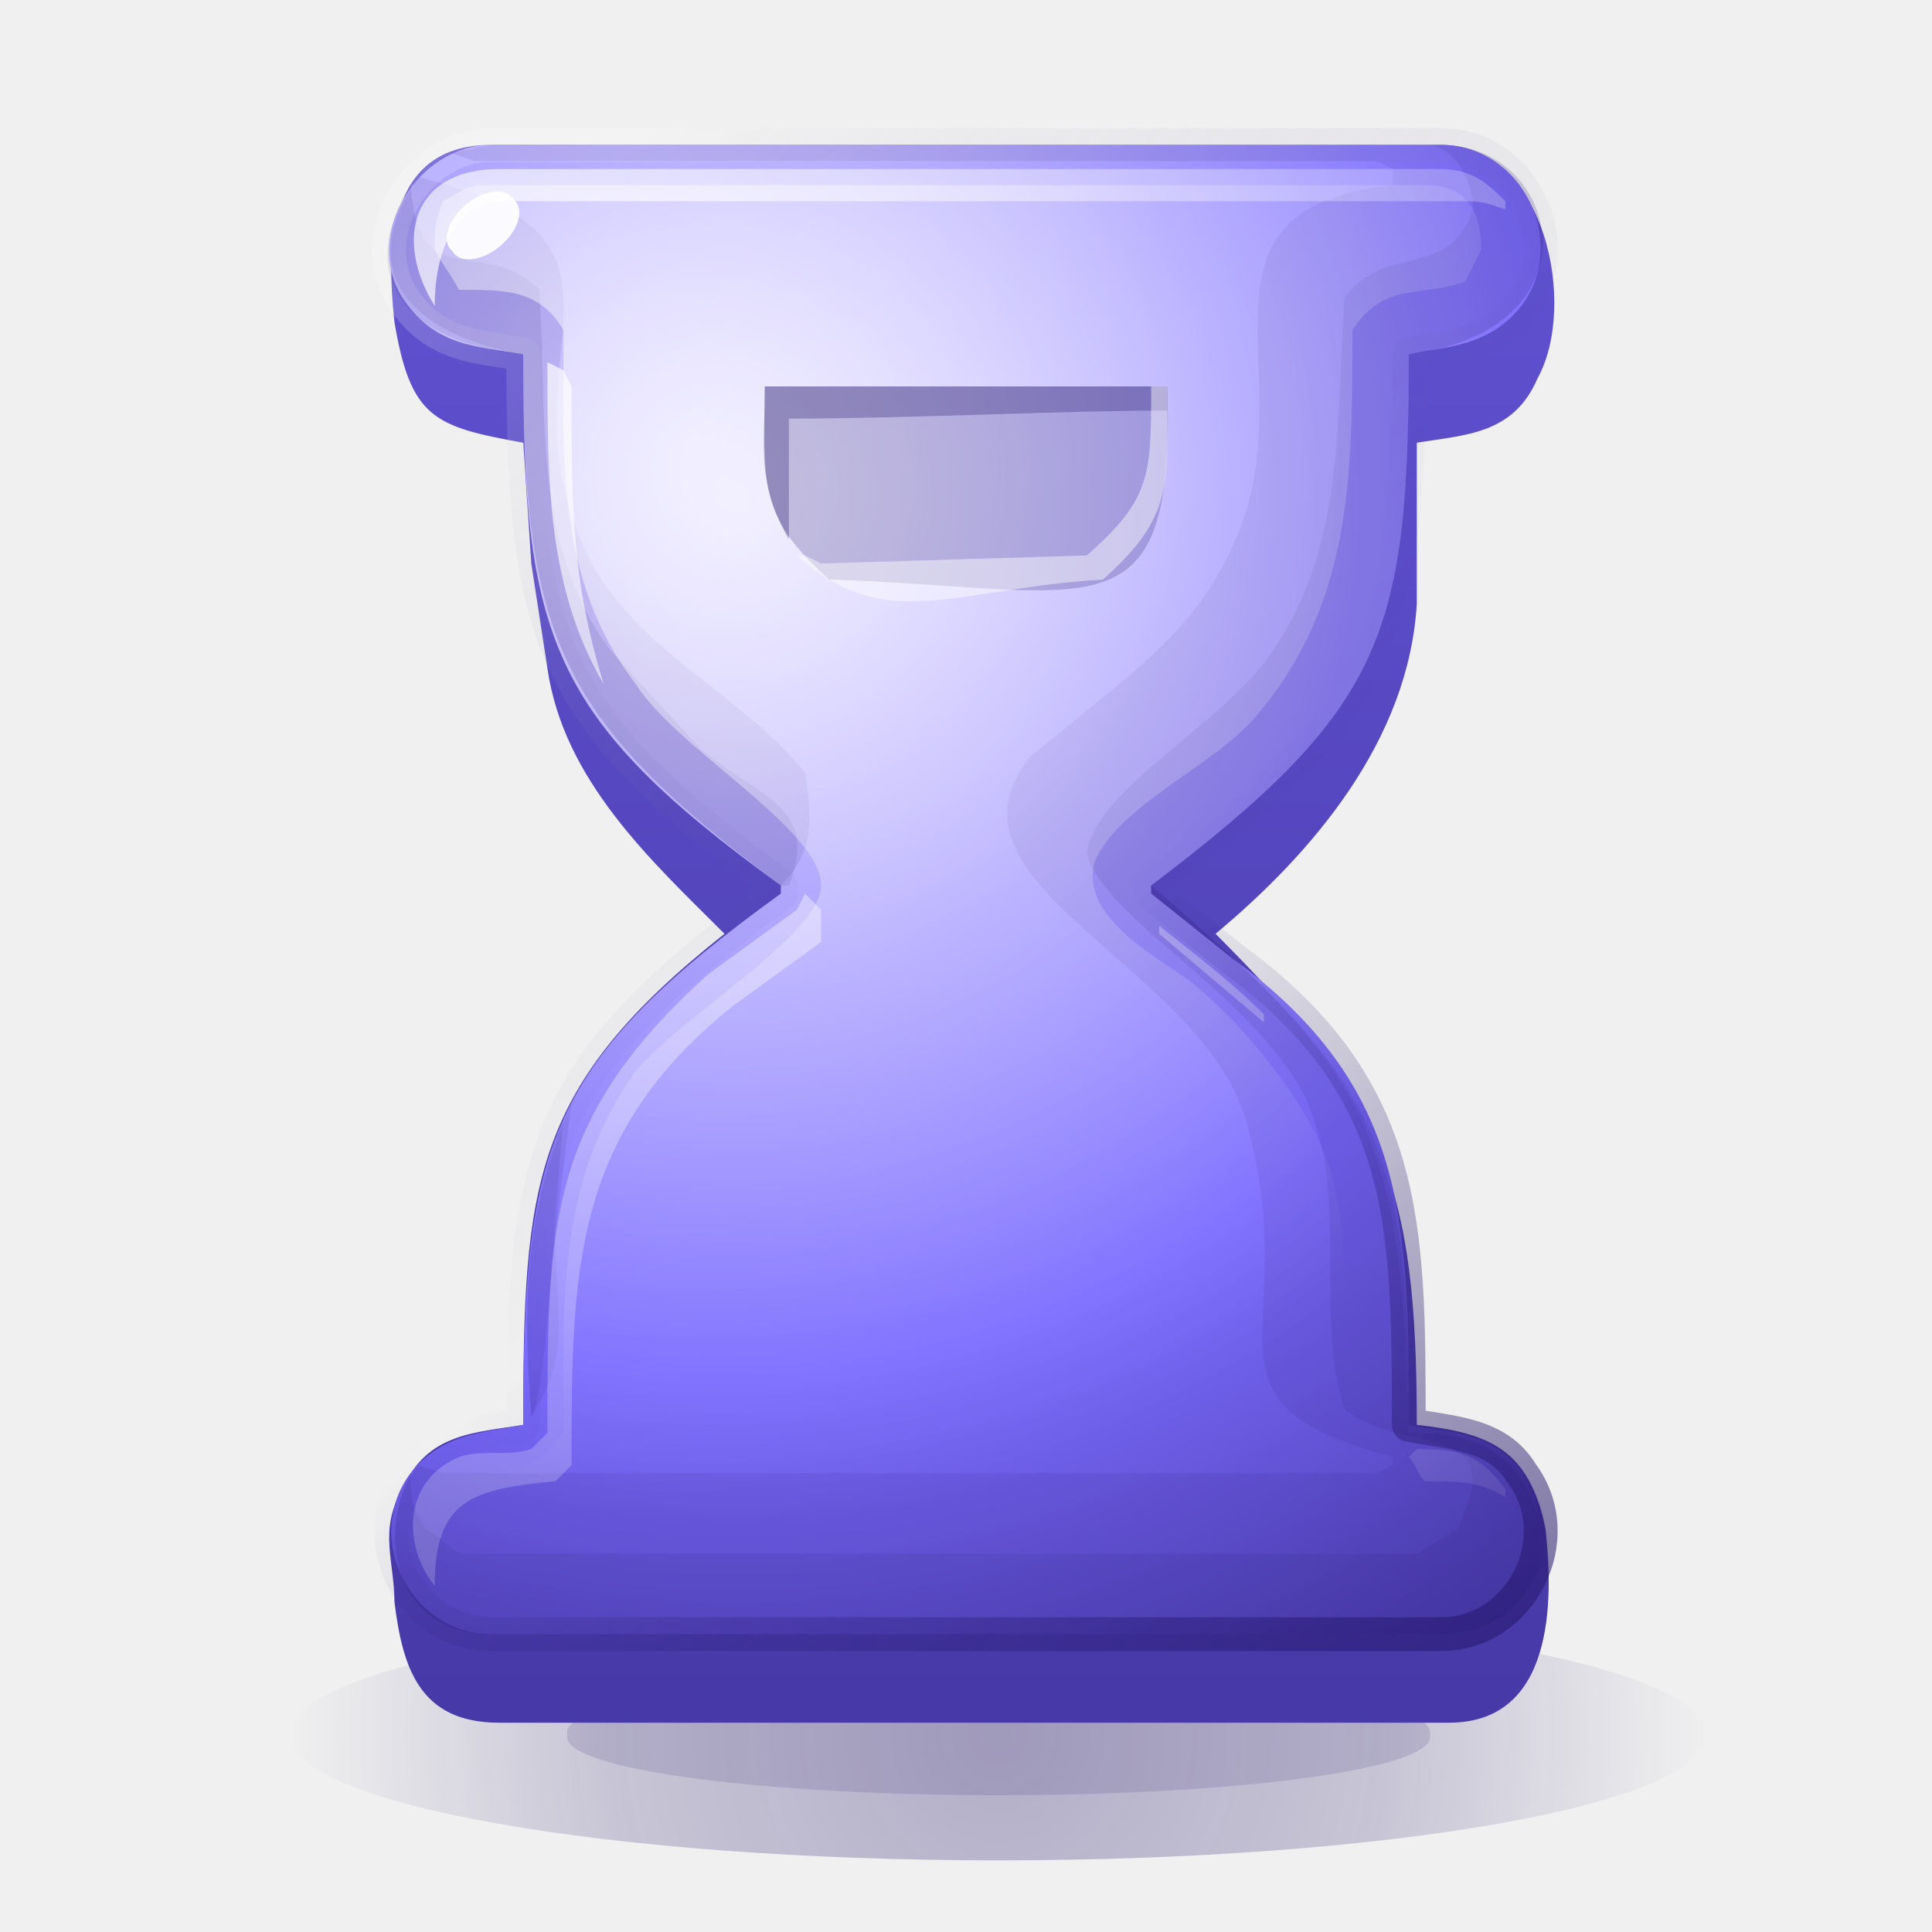
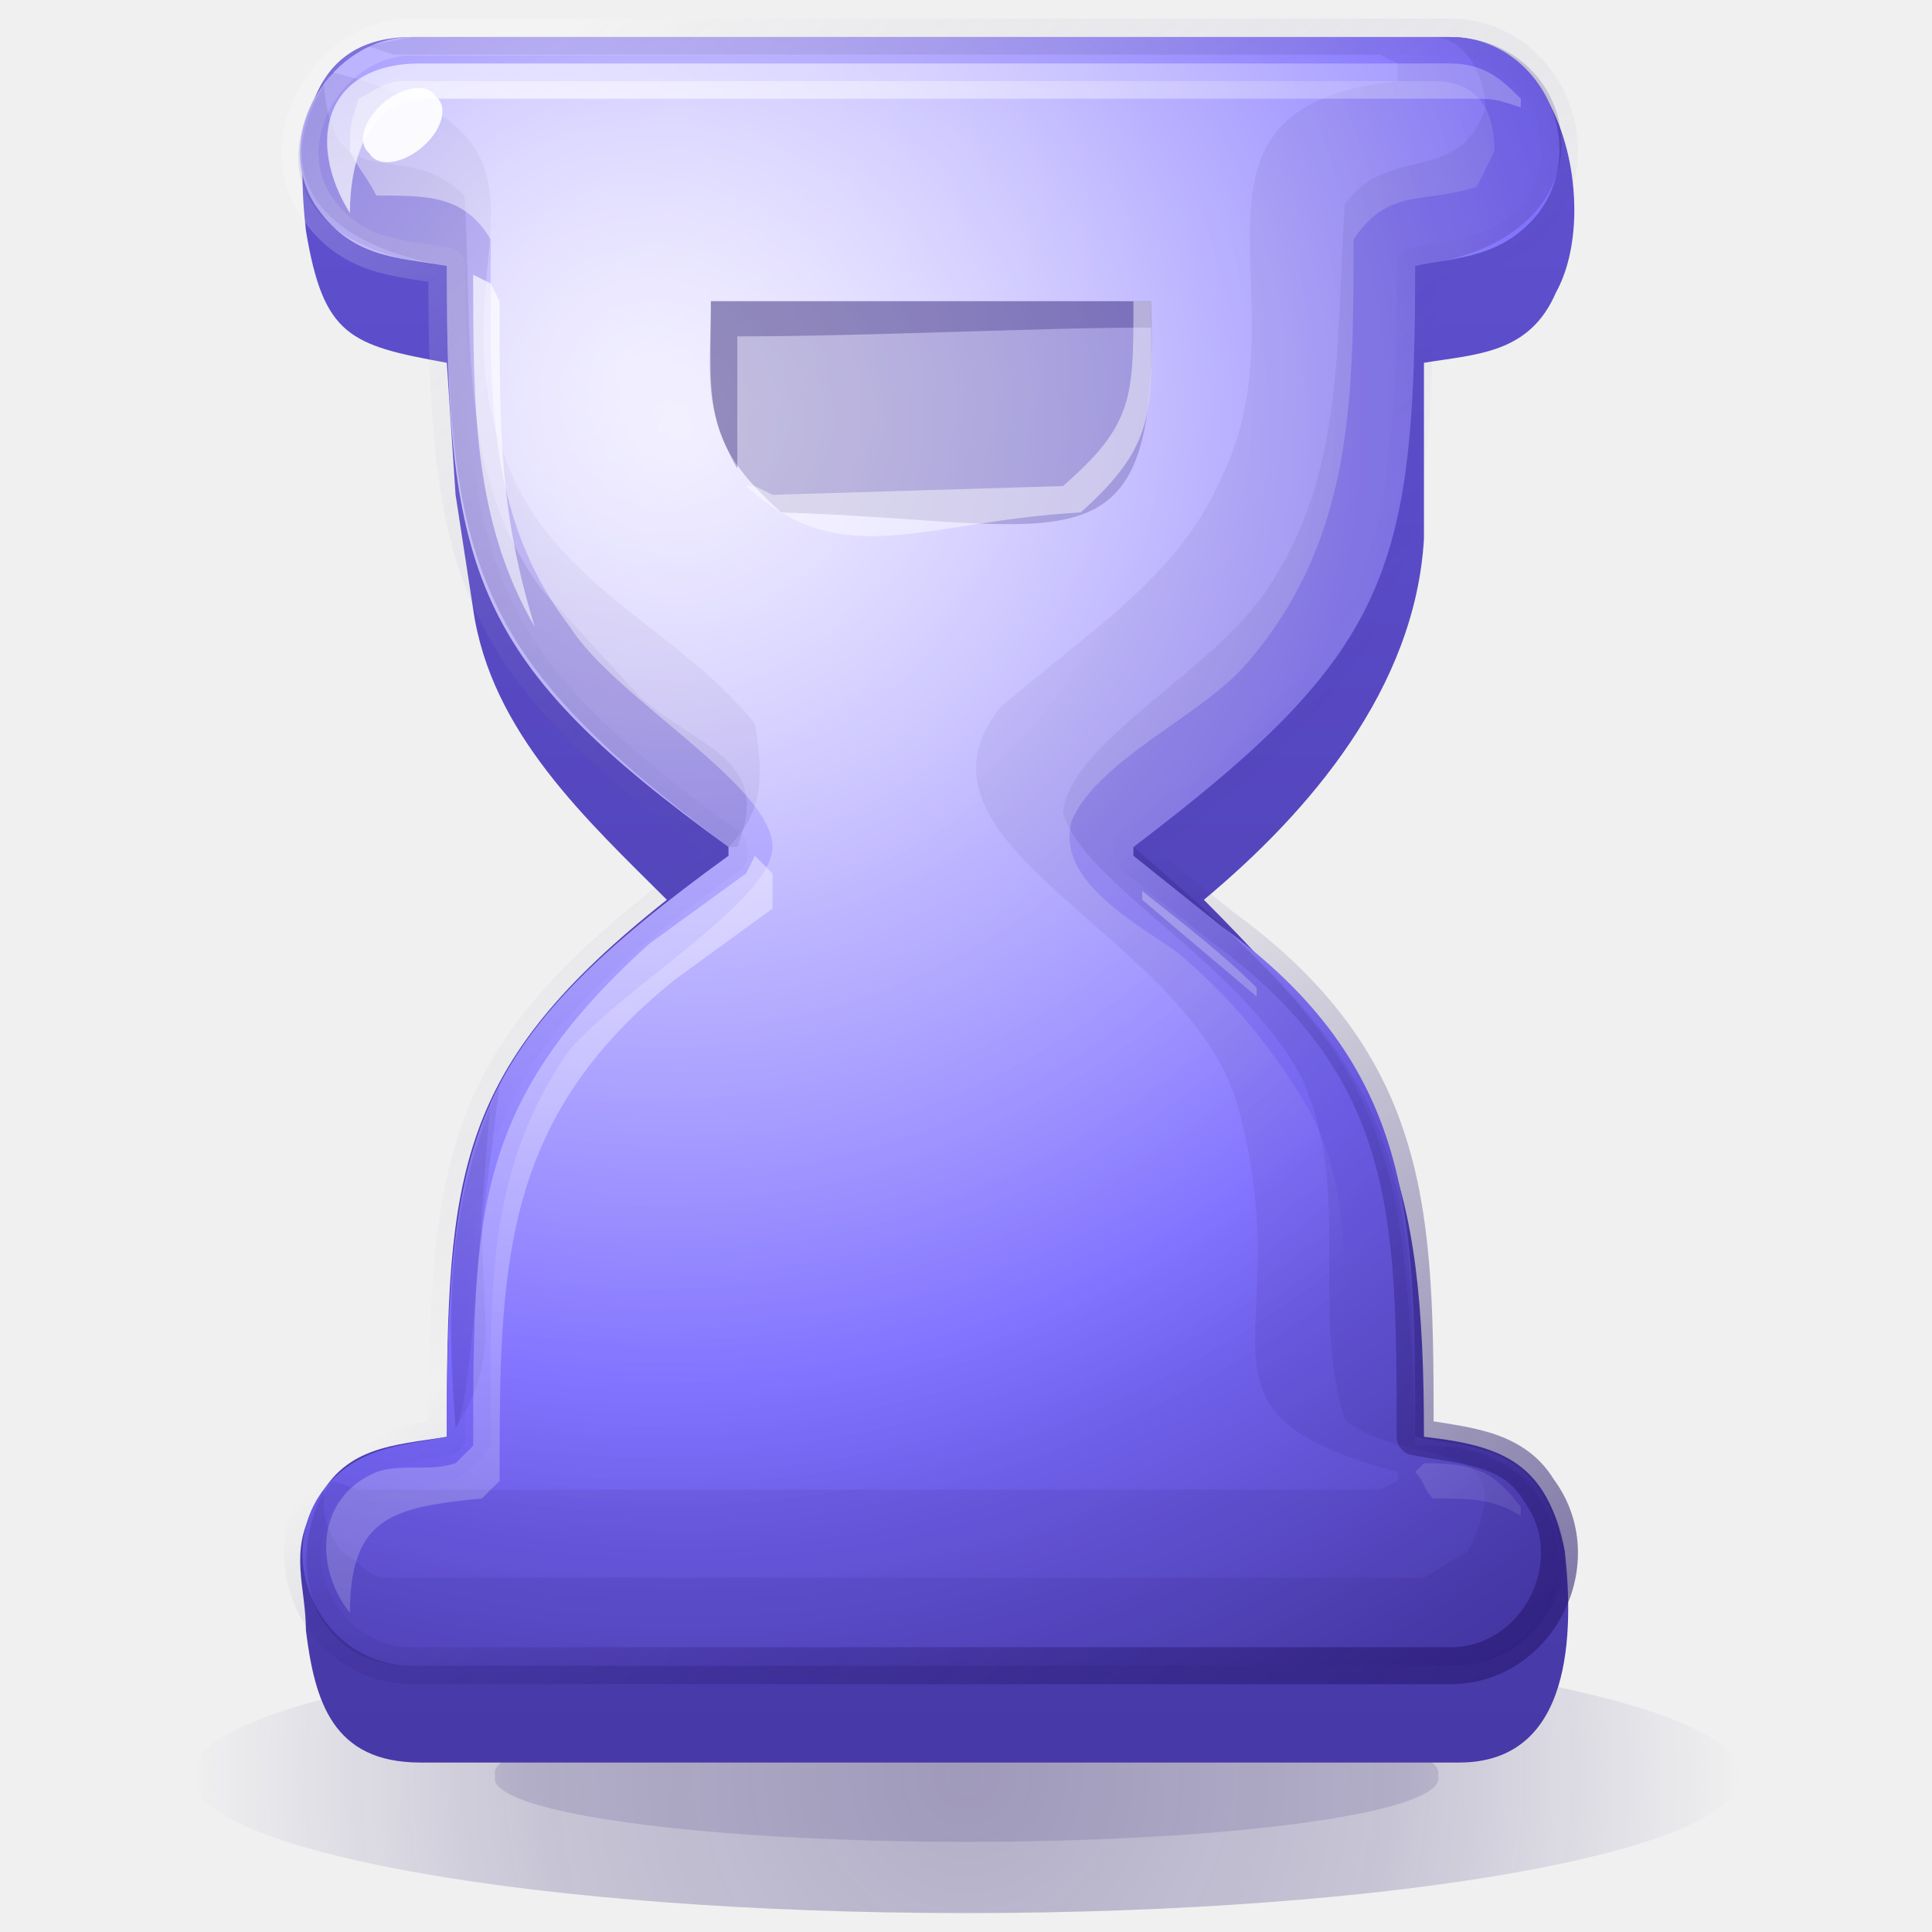
- <svg xmlns="http://www.w3.org/2000/svg" width="24" height="24" viewBox="0 0 24 24">
+ <svg xmlns="http://www.w3.org/2000/svg" width="21.946" height="21.946" viewBox="1.425 1.379 21.946 21.946">
  <g fill="none">
    <defs>
      <radialGradient id="SVGn62pNQVJ" cx="12.4" cy="21.55" r="8.8" gradientUnits="userSpaceOnUse">
        <stop offset="0" stop-color="#24166b" stop-opacity=".3" />
        <stop offset=".55" stop-color="#24166b" stop-opacity=".2" />
        <stop offset="1" stop-color="#24166b" stop-opacity="0" />
      </radialGradient>
      <radialGradient id="SVGyRXHxehX" cx="9.16" cy="6.24" r="21.55" gradientUnits="userSpaceOnUse">
        <stop offset="0" stop-color="#e3deff" />
        <stop offset=".5" stop-color="#7b6cff" />
        <stop offset="1" stop-color="#24166b" />
      </radialGradient>
      <radialGradient id="SVGrfzEPeDg" cx="8.59" cy="5.5" r="13.32" gradientUnits="userSpaceOnUse">
        <stop offset="0" stop-color="#fff" stop-opacity=".6" />
        <stop offset=".5" stop-color="#fff" stop-opacity=".22" />
        <stop offset="1" stop-color="#fff" stop-opacity="0" />
      </radialGradient>
      <radialGradient id="SVGMSkITckV" cx="6" cy="4.5" r="19" gradientUnits="userSpaceOnUse">
        <stop offset="0" stop-color="#fff" />
        <stop offset=".55" stop-color="#fff" stop-opacity=".4" />
        <stop offset="1" stop-color="#fff" stop-opacity=".12" />
      </radialGradient>
      <linearGradient id="SVG8ofOEezM" x1="0" x2="0" y1="-18.33" y2="48.33" gradientUnits="userSpaceOnUse">
        <stop offset="0" stop-color="#7b6cff" />
        <stop offset="1" stop-color="#24166b" />
      </linearGradient>
      <linearGradient id="SVGXTo3ybfg" x1="5" x2="19" y1="4" y2="21" gradientUnits="userSpaceOnUse">
        <stop offset="0" stop-color="#fff" stop-opacity=".18" />
        <stop offset=".5" stop-color="#24166b" stop-opacity="0" />
        <stop offset="1" stop-color="#24166b" stop-opacity=".6" />
      </linearGradient>
    </defs>
    <path fill="url(#SVGn62pNQVJ)" d="M3.6 21.55a8.8 1.56 0 1 0 17.6 0a8.8 1.56 0 1 0-17.6 0" class="wm-shadow" />
    <path fill="#24166b" fill-opacity=".13" d="M7.05 21.55a5.36.72 0 1 0 10.71 0a5.36.72 0 1 0-10.71 0" class="wm-shadow" />
    <path fill="url(#SVG8ofOEezM)" d="M6.1 1.8C4.8 1.8 4.8 3.1 4.9 4c.2 1.2.5 1.3 1.6 1.5L6.6 7l.2 1.3C7 9.7 8.1 10.7 9 11.6c-2.4 1.9-2.5 3.1-2.5 6.1c-.6.1-1.2.1-1.5.8c-.3.5-.1.9-.1 1.4c.1.8.3 1.5 1.3 1.5H18c1.3 0 1.3-1.5 1.2-2.4c-.2-1-.7-1.2-1.6-1.3c0-3-.4-4-2.5-6.1c1.2-1 2.4-2.4 2.5-4.1v-2c.6-.1 1.2-.1 1.5-.8c.5-.9.1-2.9-1.2-2.9z" class="wm-k" />
    <path fill="url(#SVGyRXHxehX)" stroke="url(#SVGXTo3ybfg)" stroke-linejoin="round" stroke-width=".42" d="M6.1 1.8c-.9 0-1.6 1.1-1.1 1.9c.4.6.9.6 1.5.7c0 3.5.3 4.5 3.2 6.6v.1c-2.9 2.1-3.2 3.1-3.2 6.6c-.5.1-1 .1-1.4.6c-.6.8 0 2 1 2h11.8c1 0 1.6-1.2 1-2c-.3-.5-.9-.5-1.4-.6c0-2.5 0-4.2-2.2-5.8l-1-.8V11c2.9-2.2 3.2-3.1 3.2-6.6c.5-.1 1-.1 1.4-.6c.6-.8 0-2-1-2z" class="wm-k" />
    <path fill="#24166b" fill-opacity=".1" d="M6.1 1.8h11.6c.4 0 .6.5.6.8c-.3.9-1.1.4-1.6 1.1c-.1 1.6 0 3.1-.9 4.4c-.6.9-2.2 1.7-2.3 2.5c.2.8 2 1.7 2.7 3c.6 1.3.1 2.6.5 3.9c.7.6 2.1.1 1.4 1.5l-.5.3H5.8c-.2 0-.3-.2-.5-.3c-.2-.3-.2-.4-.2-.7c-.4.8-.2 2 1 2h11.8c1.7 0 1.7-2.6-.4-2.5c-.1-3.7-.4-4.4-3.2-6.8c2.9-2.2 3.2-3.1 3.2-6.6c2.4-.3 1.9-2.6.4-2.6zm-1 .5c-.8 1.3.2 2 1.4 2.1c0 3.5.4 4.5 3.2 6.6h.1c.4-1-.4-1.1-1.1-1.7L7.6 8.1c-1-1.3-.8-3-.9-4.5c-.7-.7-1.5.1-1.6-1.3M7 13.9c-.5 1.2-.5 2.5-.4 3.7c.2-.3.3-2.8.4-3.7" class="wm-k" />
    <path fill="#24166b" fill-opacity=".09" d="m6.1 1.8l-.5.1l.3.1h11.2l.2.1v.2c-2.8.3-1 2.5-2 4.5c-.3.7-.8 1.2-1.4 1.7l-1.1.9C11.5 11 15 12 15.5 14c.7 2.6-.8 3.4 1.8 4.1v.1l-.2.1H5.5l-.3-.1c-.6.8-.3 2.1.9 2.1h11.8c1.5 0 2.1-2.3-.4-2.6c0-3.6-.4-4.3-3.2-6.7c2.9-2.2 3.2-3.1 3.2-6.6c2.4-.3 1.9-2.6.4-2.6zm-.9.4c-.9 1.3.1 2 1.3 2.2c0 3.5.4 4.5 3.2 6.6c.4-.4.4-.8.3-1.4c-.8-1-2.1-1.5-2.7-2.7C6.1 4.4 8.4 3 5.2 2.2m1.9 11.5c-.6 1.4-.6 2.5-.5 3.9c.5-.8.3-1.2.3-2.3z" class="wm-k" />
    <path fill="url(#SVGrfzEPeDg)" d="M6 2.3c-.2 0-.3.1-.5.2c-.1.3-.1.3-.1.6c.1.2.2.3.3.5c.6 0 1 0 1.3.5c0 1.6-.1 3.1.9 4.4c.5.8 2.3 1.8 2.3 2.5c0 .6-1.7 1.6-2.3 2.3c-1 1.4-.9 2.9-.9 4.5c-.4.6-.8.4-1.4.6l-.2.4c0 .5.2.8.7.8h11.6l.5-.1l.2-.5c-.1-.8-.6-.6-1.3-.8c-.8-1.1 0-2.7-.8-4.2q-.6-1.05-1.5-1.8c-.4-.3-1.4-.8-1.2-1.5c.3-.7 1.5-1.2 2-1.8c1.2-1.4 1.2-3 1.2-4.8c.4-.6.8-.4 1.4-.6l.2-.4c0-.5-.2-.8-.7-.8z" class="wm-shine" />
    <path fill="url(#SVGMSkITckV)" fill-opacity=".72" d="M5.4 3.8c0-.6.2-1.3.9-1.3h11.8c.3 0 .3 0 .6.1v-.1c-.2-.2-.4-.4-.8-.4H6.2c-1.1 0-1.3.9-.8 1.7m1.4.7c0 1.5 0 2.8.7 4c-.4-1.3-.4-2.2-.4-3.7L7 4.6zm3.2 6.6l-.1.2l-1.1.8c-2 1.8-2 3.1-2 5.7l-.2.2c-.3.1-.6 0-.9.1c-.7.3-.7 1.1-.3 1.6c0-1.1.5-1.2 1.5-1.3l.2-.2c0-2.4 0-4.1 2-5.7l1.1-.8v-.4zm4.4.4v.1l1.3 1.1v-.1c-.4-.4-.8-.7-1.3-1.1m3.2 6.5l-.1.1c.1.1.1.2.2.3c.4 0 .7 0 1 .2v-.1c-.3-.4-.5-.5-1.1-.5" class="wm-shine" />
    <path fill="#fff" fill-opacity=".92" d="M5.62 3.12a.5.3-40 1 0 .76-.64a.5.3-40 1 0-.76.64" class="wm-shine" />
    <path fill="#24166b" fill-opacity=".22" d="M9.5 4.8c0 1.2-.1 1.6.8 2.4c3.3.1 4.3.8 4.2-2.4z" class="wm-k" />
    <path fill="#24166b" fill-opacity=".3" d="M9.5 4.8c0 .8-.1 1.2.3 1.9V5.2c1.5 0 3.4-.1 4.7-.1v-.3z" class="wm-k" />
    <path fill="#fff" fill-opacity=".45" d="M14.4 4.8h-.1c0 1.1 0 1.4-.8 2.1l-3.3.1l-.2-.1h-.1c1.1 1 2 .4 3.8.3c.9-.8.8-1.2.8-2.4z" class="wm-shine" />
  </g>
</svg>
